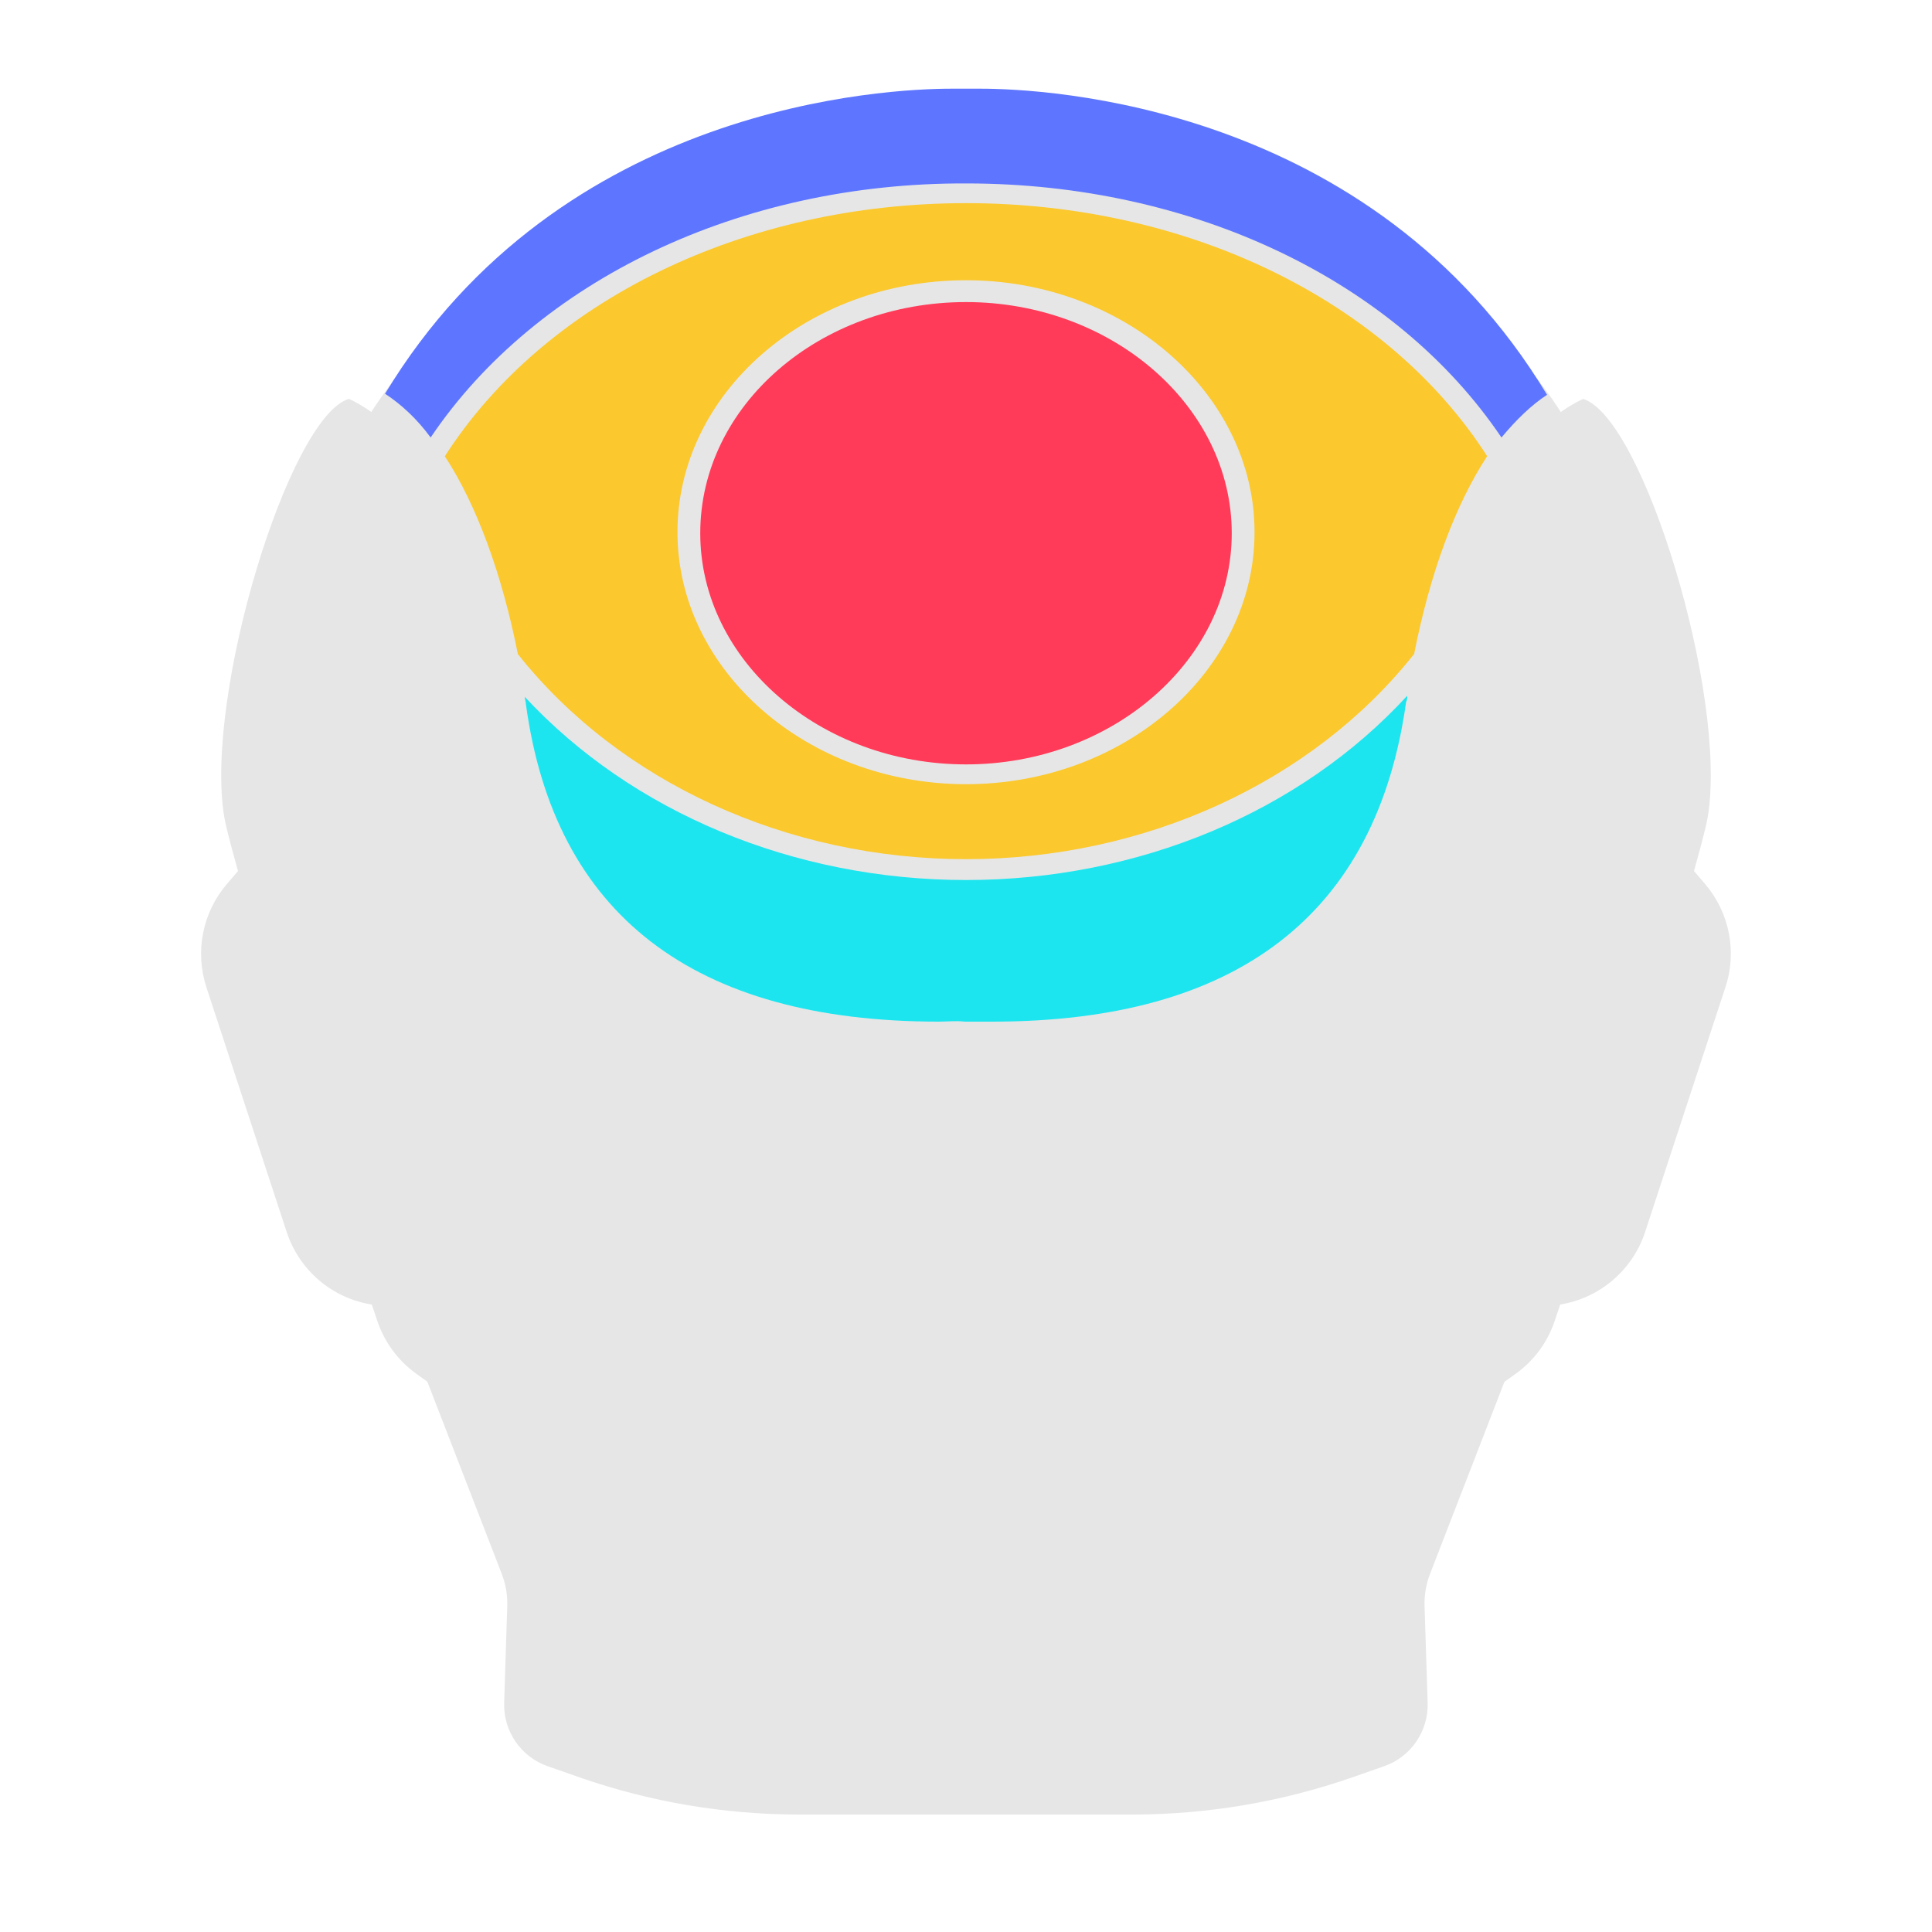
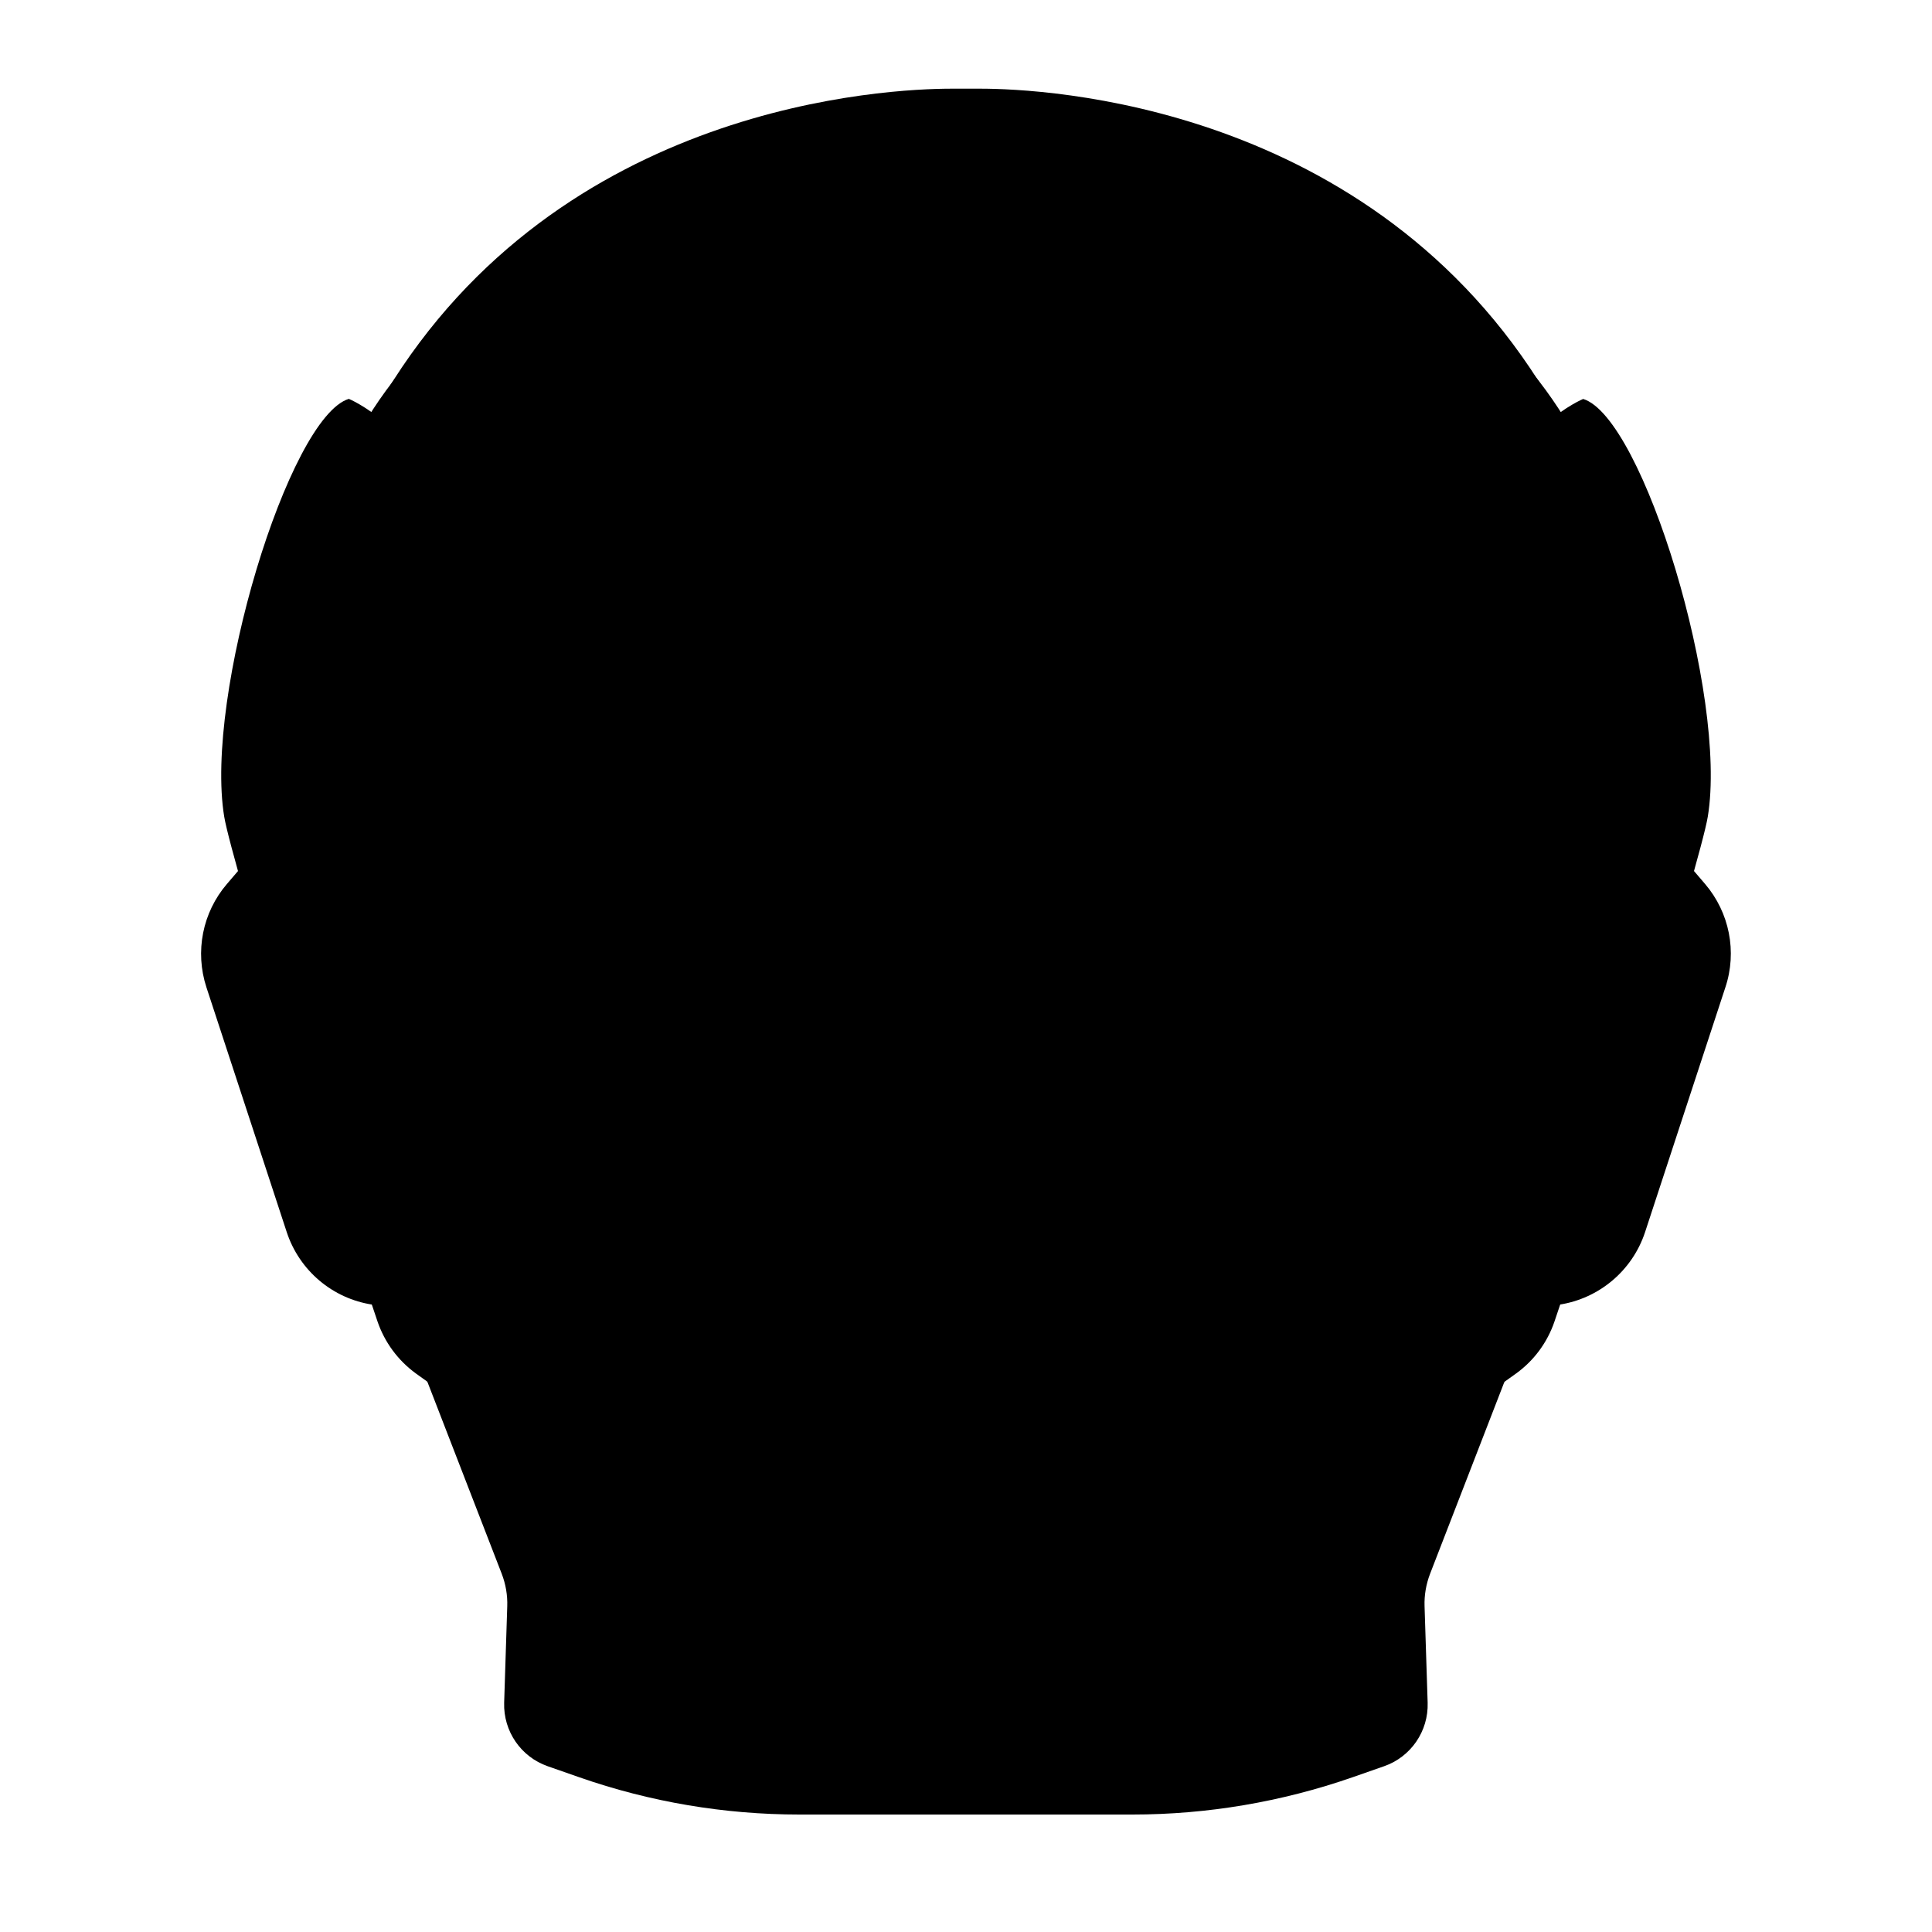
- <svg xmlns="http://www.w3.org/2000/svg" version="1.1" id="Layer_1" x="0px" y="0px" viewBox="0 0 2000 2000" style="enable-background:new 0 0 2000 2000;" xml:space="preserve">
-   <style type="text/css">
- 	.sculp{fill:#E6E6E6;}
- 	.sculp-zone-7{fill:#1DE5EF;}
- 	.sculp-zone-4{fill:#5E76FF;}
- 	.sculp-zone-5{fill:#FBC82D;}
- 	.sculp-zone-6{fill:#FF3B59;}
- </style>
-   <path class="sculp" d="M1765.1,915.1l-23.8-27.8c0,0,17.5-128.9-66.3-338.5c-50.2-125.7-89.2-197.7-298.9-342.8  C1240.4,112,1089.6,97.8,1000,99.4C910.4,97.8,759.6,112,623.9,206C414.3,351.2,375.2,423.2,325,548.8  c-83.8,209.6-66.3,338.5-66.3,338.5l-23.8,27.8c-25.3,29.5-33.3,70-21.2,107l83.1,253.3c13.1,39.9,47.5,69,89,75.2l27.3,4.1  l106.3,274.5c4.1,10.7,6.1,22.1,5.7,33.6l-3.2,99.9c-0.9,29.4,17.3,56,45.1,65.7l32.6,11.4c73.3,25.6,150.3,38.6,227.9,38.6h92.8  h159.2h92.8c77.6,0,154.6-13.1,227.9-38.6l32.6-11.4c27.8-9.7,46-36.3,45.1-65.7l-3.2-99.9c-0.4-11.5,1.6-22.9,5.7-33.6l106.3-274.5  l27.3-4.1c41.5-6.3,75.9-35.4,89-75.2l83.1-253.3C1798.4,985.2,1790.3,944.6,1765.1,915.1z" />
-   <path class="sculp-zone-7" d="M971.7,1057.6c-253.8,0-397.8-111-427.3-328.8c0-2.2-1.2-5.4-1.2-7.5C654.1,840.9,821.7,911,1000,911  s345.9-70.1,456.8-190.8c0,2.2,0,4.3-1.2,6.5c-30.7,219.9-174.7,330.9-428.5,330.9c-8.3,0-17.7,0-27.2,0h-1.2  C989.4,1056.5,981.1,1057.6,971.7,1057.6z" />
-   <path class="sculp-zone-4" d="M445.8,452.9c-14.2-19.4-30.7-34.5-47.2-45.3C580.3,106.9,919.1,91.8,985.2,91.8c8.3,0,13,0,14.2,0h1.2  c1.2,0,5.9,0,14.2,0c66.1,0,404.9,15.1,586.7,316.9c-16.5,10.8-31.9,25.9-47.2,44.2c-109.8-162.8-319.9-263-553.7-263  C766.9,188.8,555.5,290.1,445.8,452.9z" />
-   <path class="sculp-zone-5" d="M1000,889.4c-185.3,0-358.9-79.8-463.9-212.3c-16.5-83-42.5-154.1-75.6-204.8C564.4,310.6,771,210.3,1000,210.3  s435.6,100.2,539.5,261.9c-33.1,50.7-59,120.7-75.6,204.8C1358.9,809.6,1185.3,889.4,1000,889.4z M1000,290.1  c-165.3,0-298.7,117.5-298.7,260.8S835.9,811.8,1000,811.8s298.7-117.5,298.7-260.8S1164.1,290.1,1000,290.1z" />
-   <path class="sculp" d="M1638.9,413c0,0-70.2,28.7-102,121.9c-11.9,34.9-34.4,86.9-46.5,166.7c-23.9,157.1-85.5,299.9-217.9,344.7  c-103.6,35-200.4,46.1-272.4,48.2c-72-2.1-168.9-13.2-272.4-48.2C595.7,1001.6,530,869.4,514.8,705.4c-7.5-81-39.6-135.4-51.7-170.6  c-31.8-93.2-102-121.9-102-121.9c-62.1,19.1-149.7,307.2-129,432.5c7.9,47.9,120.9,412.1,158.7,522.6c7.4,21.6,21.2,40.3,39.7,53.8  c28.4,20.6,80.1,56,164.8,107c99.7,60.1,293,68.1,404.7,67.2c111.7,0.9,305-7.1,404.7-67.2c84.7-51.1,136.4-86.4,164.8-107  c18.5-13.4,32.3-32.1,39.7-53.8c37.8-110.5,150.8-474.7,158.7-522.6C1788.6,720.2,1701,432.1,1638.9,413z" />
-   <path class="sculp-zone-6" d="M1000,791.3c-151.1,0-275.1-107.8-275.1-239.3c0-132.6,124-239.3,275.1-239.3s275.1,107.8,275.1,239.3  C1275.1,683.5,1151.1,791.3,1000,791.3z" />
+ <svg xmlns="http://www.w3.org/2000/svg" version="1.1" id="Head_Back" x="0px" y="0px" viewBox="0 0 2000 2000" style="enable-background:new 0 0 2000 2000;" xml:space="preserve">
+   <path class="head" d="M1765.1,915.1l-23.8-27.8c0,0,17.5-128.9-66.3-338.5c-50.2-125.7-89.2-197.7-298.9-342.8  C1240.4,112,1089.6,97.8,1000,99.4C910.4,97.8,759.6,112,623.9,206C414.3,351.2,375.2,423.2,325,548.8  c-83.8,209.6-66.3,338.5-66.3,338.5l-23.8,27.8c-25.3,29.5-33.3,70-21.2,107l83.1,253.3c13.1,39.9,47.5,69,89,75.2l27.3,4.1  l106.3,274.5c4.1,10.7,6.1,22.1,5.7,33.6l-3.2,99.9c-0.9,29.4,17.3,56,45.1,65.7l32.6,11.4c73.3,25.6,150.3,38.6,227.9,38.6h92.8  h159.2h92.8c77.6,0,154.6-13.1,227.9-38.6l32.6-11.4c27.8-9.7,46-36.3,45.1-65.7l-3.2-99.9c-0.4-11.5,1.6-22.9,5.7-33.6l106.3-274.5  l27.3-4.1c41.5-6.3,75.9-35.4,89-75.2l83.1-253.3C1798.4,985.2,1790.3,944.6,1765.1,915.1z" />
+   <path class="head-zone-7" d="M971.7,1057.6c-253.8,0-397.8-111-427.3-328.8c0-2.2-1.2-5.4-1.2-7.5C654.1,840.9,821.7,911,1000,911  s345.9-70.1,456.8-190.8c0,2.2,0,4.3-1.2,6.5c-30.7,219.9-174.7,330.9-428.5,330.9c-8.3,0-17.7,0-27.2,0h-1.2  C989.4,1056.5,981.1,1057.6,971.7,1057.6z" />
+   <path class="head-zone-4" d="M445.8,452.9c-14.2-19.4-30.7-34.5-47.2-45.3C580.3,106.9,919.1,91.8,985.2,91.8c8.3,0,13,0,14.2,0h1.2  c1.2,0,5.9,0,14.2,0c66.1,0,404.9,15.1,586.7,316.9c-16.5,10.8-31.9,25.9-47.2,44.2c-109.8-162.8-319.9-263-553.7-263  C766.9,188.8,555.5,290.1,445.8,452.9z" />
+   <path class="head-zone-5" d="M1000,889.4c-185.3,0-358.9-79.8-463.9-212.3c-16.5-83-42.5-154.1-75.6-204.8C564.4,310.6,771,210.3,1000,210.3  s435.6,100.2,539.5,261.9c-33.1,50.7-59,120.7-75.6,204.8C1358.9,809.6,1185.3,889.4,1000,889.4z M1000,290.1  c-165.3,0-298.7,117.5-298.7,260.8S835.9,811.8,1000,811.8s298.7-117.5,298.7-260.8S1164.1,290.1,1000,290.1z" />
+   <path class="head" d="M1638.9,413c0,0-70.2,28.7-102,121.9c-11.9,34.9-34.4,86.9-46.5,166.7c-23.9,157.1-85.5,299.9-217.9,344.7  c-103.6,35-200.4,46.1-272.4,48.2c-72-2.1-168.9-13.2-272.4-48.2C595.7,1001.6,530,869.4,514.8,705.4c-7.5-81-39.6-135.4-51.7-170.6  c-31.8-93.2-102-121.9-102-121.9c-62.1,19.1-149.7,307.2-129,432.5c7.9,47.9,120.9,412.1,158.7,522.6c7.4,21.6,21.2,40.3,39.7,53.8  c28.4,20.6,80.1,56,164.8,107c99.7,60.1,293,68.1,404.7,67.2c111.7,0.9,305-7.1,404.7-67.2c84.7-51.1,136.4-86.4,164.8-107  c18.5-13.4,32.3-32.1,39.7-53.8c37.8-110.5,150.8-474.7,158.7-522.6C1788.6,720.2,1701,432.1,1638.9,413z" />
+   <path class="head-zone-6" d="M1000,791.3c-151.1,0-275.1-107.8-275.1-239.3c0-132.6,124-239.3,275.1-239.3s275.1,107.8,275.1,239.3  C1275.1,683.5,1151.1,791.3,1000,791.3z" />
</svg>
